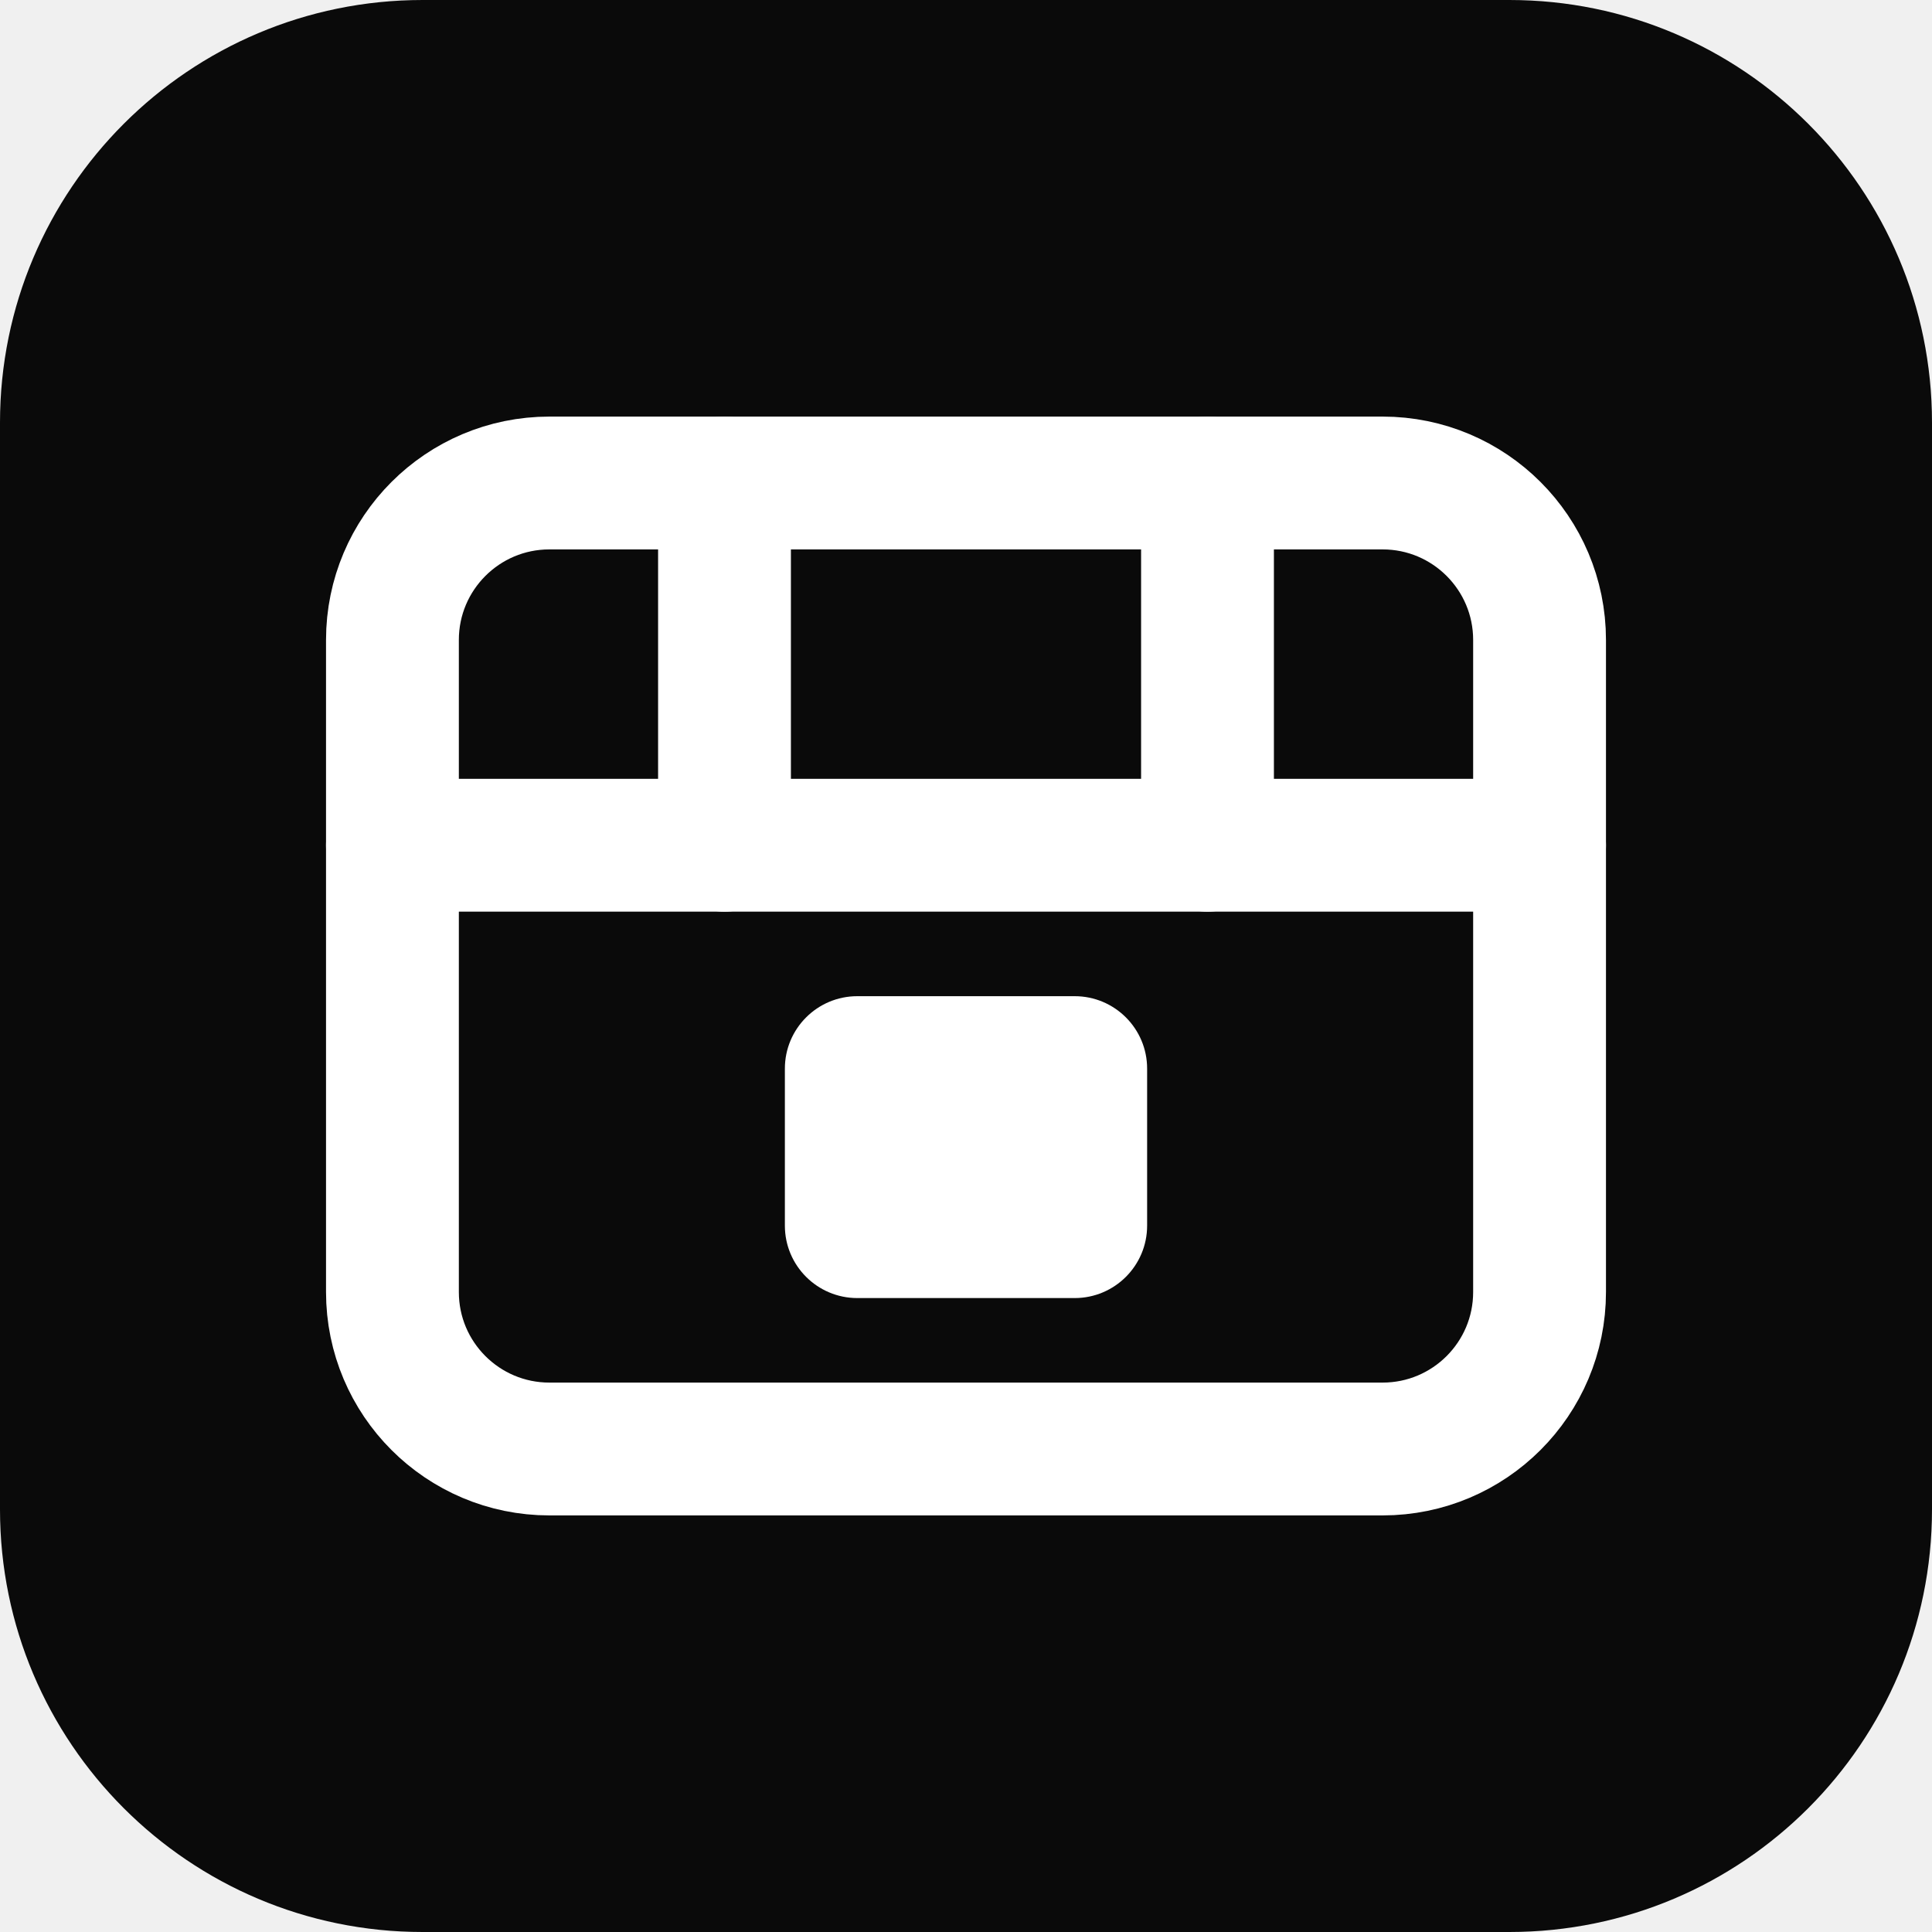
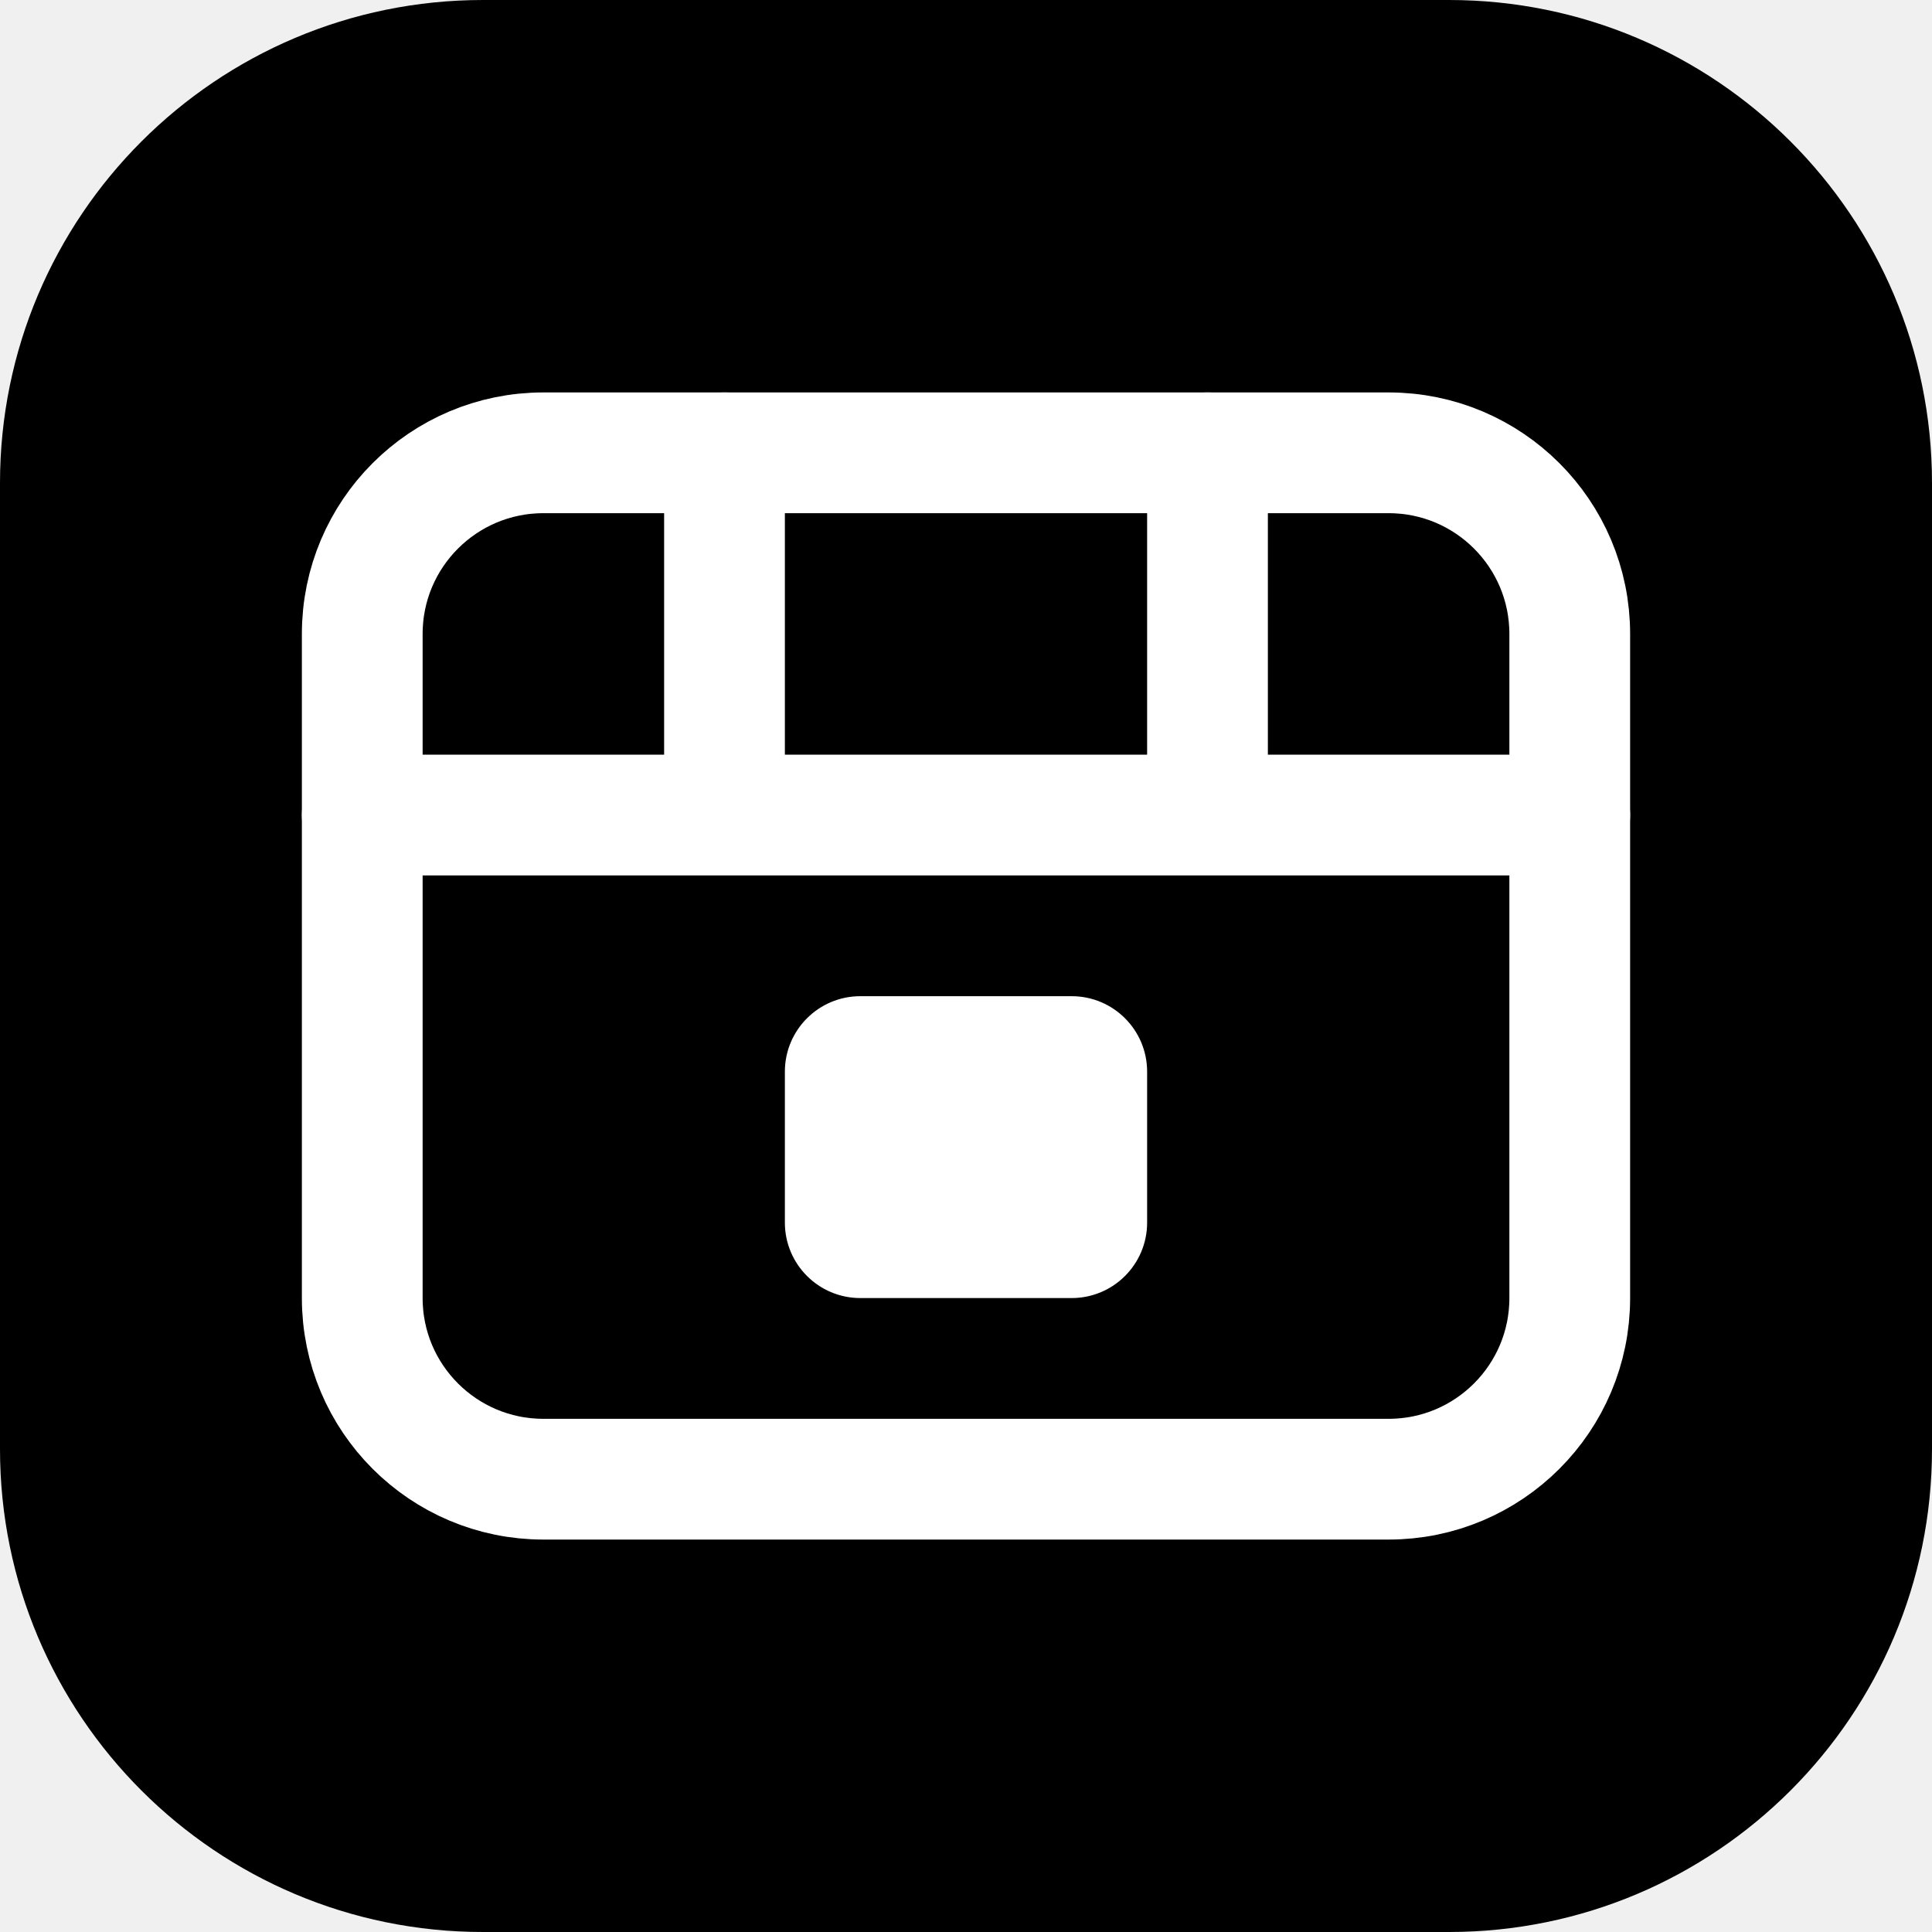
- <svg xmlns="http://www.w3.org/2000/svg" width="32" height="32" viewBox="0 0 32 32" fill="none">
-   <rect width="32" height="32" rx="7" fill="#0A0A0A" />
-   <g stroke="#FFFFFF" stroke-width="2.2" stroke-linejoin="round">
-     <rect x="6.5" y="8" width="19" height="16" rx="2.6" />
-     <path d="M6.5 14h19" stroke-linecap="round" />
-     <path d="M12 8v6M20 8v6" stroke-linecap="round" />
+ <svg xmlns="http://www.w3.org/2000/svg" width="64" height="64" viewBox="0 0 64 64">
+   <style>
+     .bg { fill: #000000; }
+     .fg { stroke: #ffffff; }
+     .fill { fill: #ffffff; }
+     @media (prefers-color-scheme: dark) {
+       .bg { fill: #ffffff; }
+       .fg { stroke: #000000; }
+       .fill { fill: #000000; }
+     }
+   </style>
+   <rect class="bg" width="64" height="64" rx="16" />
+   <g class="fg" fill="none" stroke-width="4" stroke-linejoin="round" stroke-linecap="round">
+     <rect x="12" y="15" width="40" height="34" rx="6" />
+     <path d="M12 27h40M24 15v12M40 15v12" />
  </g>
-   <rect x="13" y="16.5" width="6" height="5" rx="1.2" fill="#FFFFFF" />
+   <rect class="fill" x="26" y="33" width="12" height="10" rx="2.5" />
</svg>
